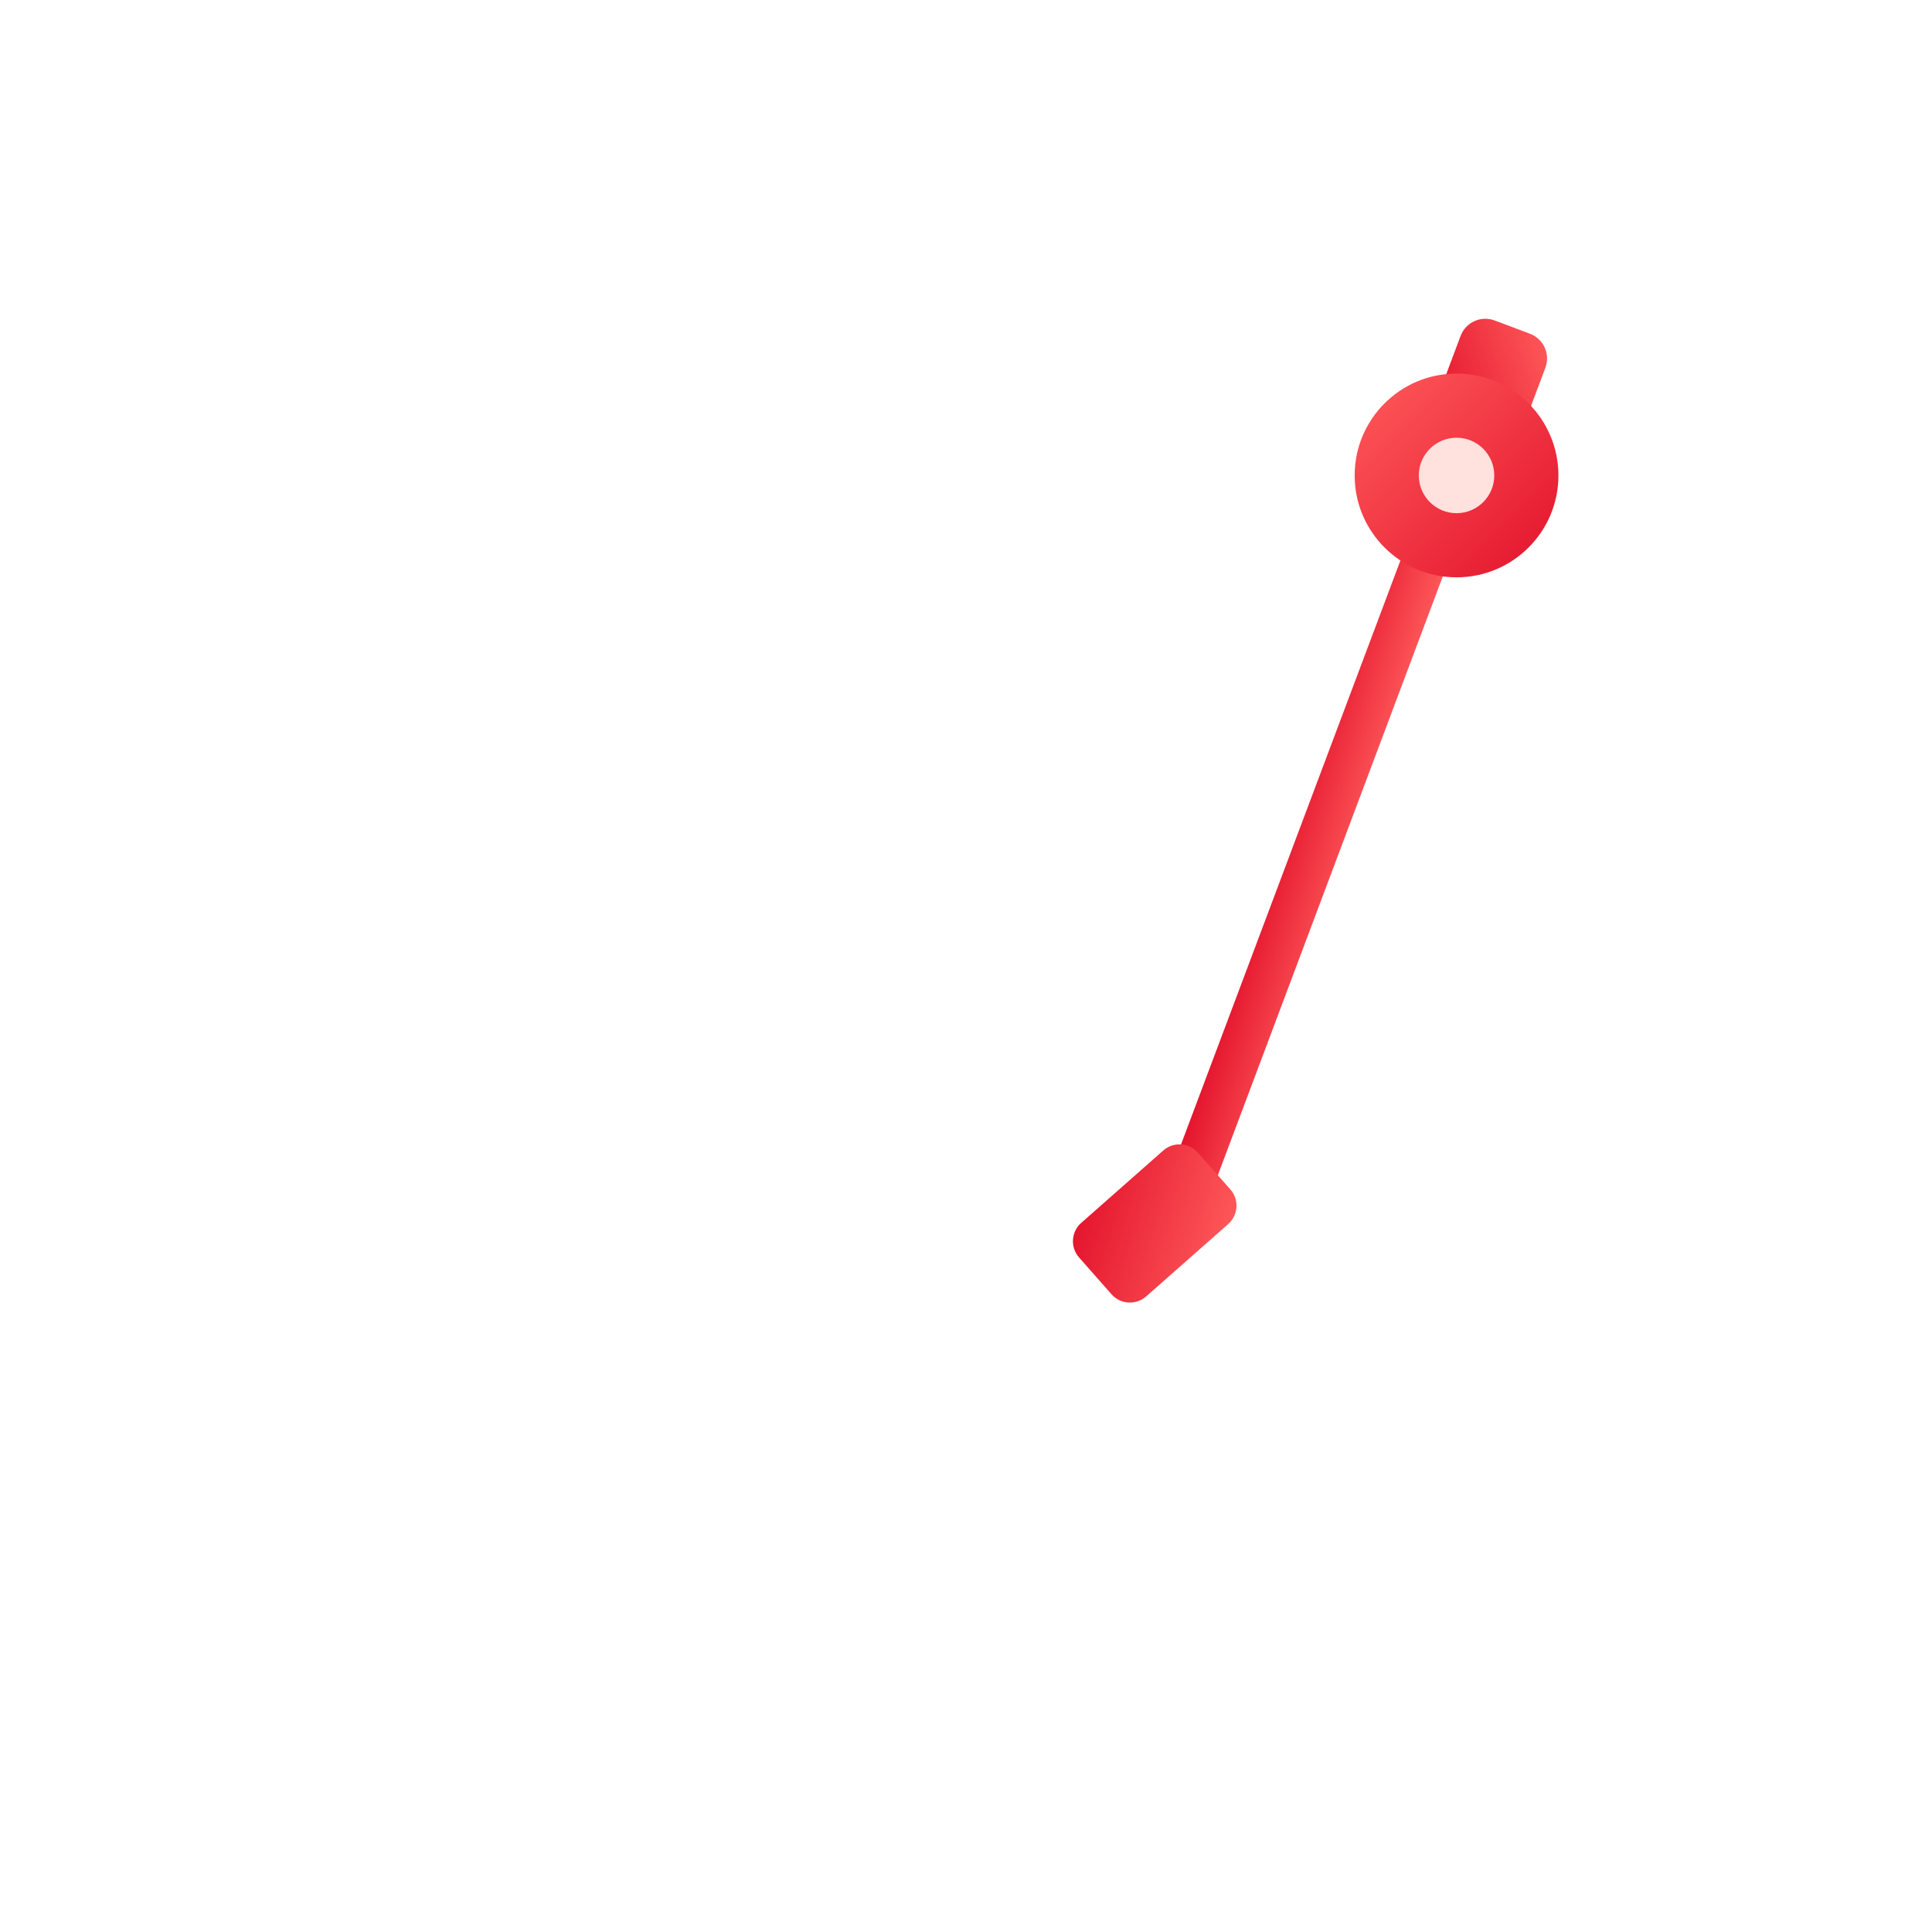
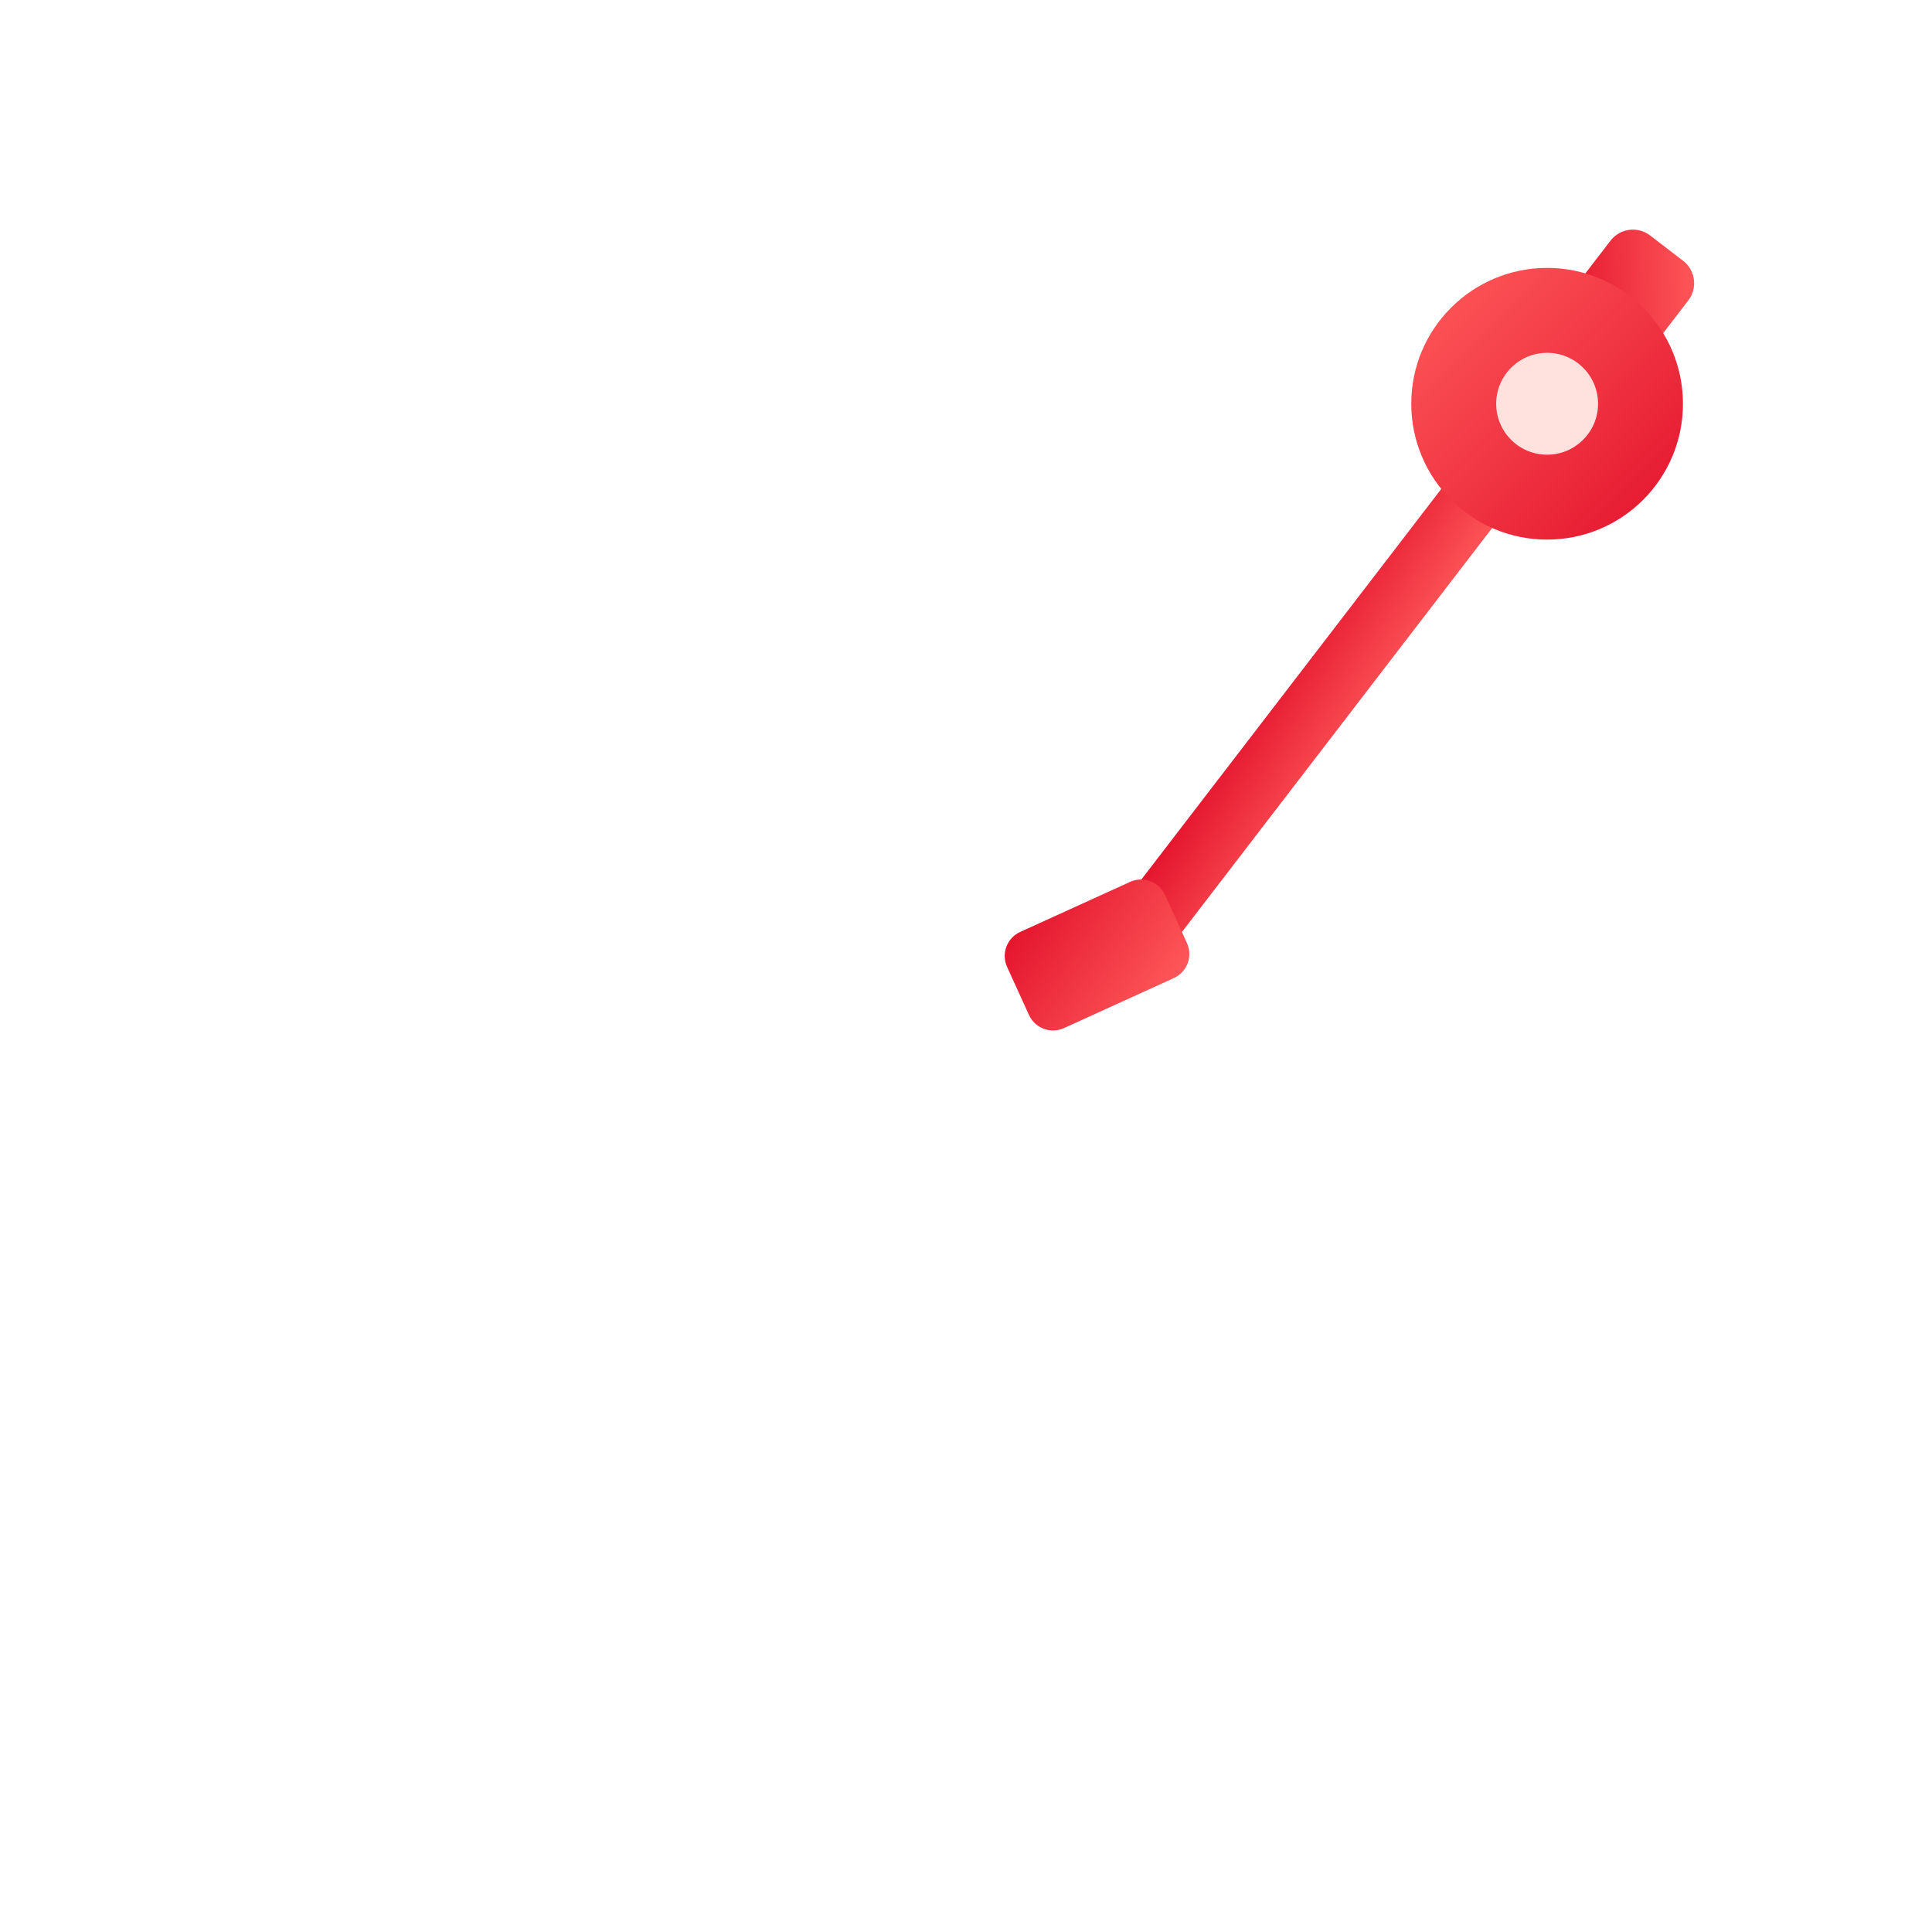
<svg xmlns="http://www.w3.org/2000/svg" viewBox="0 0 1024 1024">
  <defs>
    <linearGradient id="m" x1="0" y1="0" x2="1" y2="1">
      <stop offset="0" stop-color="#FF5B5B" />
      <stop offset="1" stop-color="#E3122C" />
    </linearGradient>
  </defs>
-   <g transform="rotate(110.59 772 252)">
-     <rect x="688" y="228" width="60" height="48" rx="14" fill="url(#m)" />
-     <rect x="772" y="240" width="407.97" height="24" rx="12" fill="url(#m)" />
-     <rect x="1159.97" y="226" width="84" height="52" rx="13" fill="url(#m)" transform="rotate(28 1179.97 252)" />
+   <g transform="rotate(127.52 820 214)">
+     <rect x="716" y="188" width="64" height="52" rx="15" fill="url(#m)" />
+     <rect x="820" y="197" width="355.83" height="34" rx="17" fill="url(#m)" />
+     <rect x="1153.83" y="186" width="92" height="56" rx="14" fill="url(#m)" transform="rotate(28 1175.83 214)" />
  </g>
-   <circle cx="772" cy="252" r="54" fill="url(#m)" />
-   <circle cx="772" cy="252" r="20" fill="#FFE1DE" />
+   <circle cx="820" cy="214" r="72" fill="url(#m)" />
+   <circle cx="820" cy="214" r="27" fill="#FFE1DE" />
</svg>
